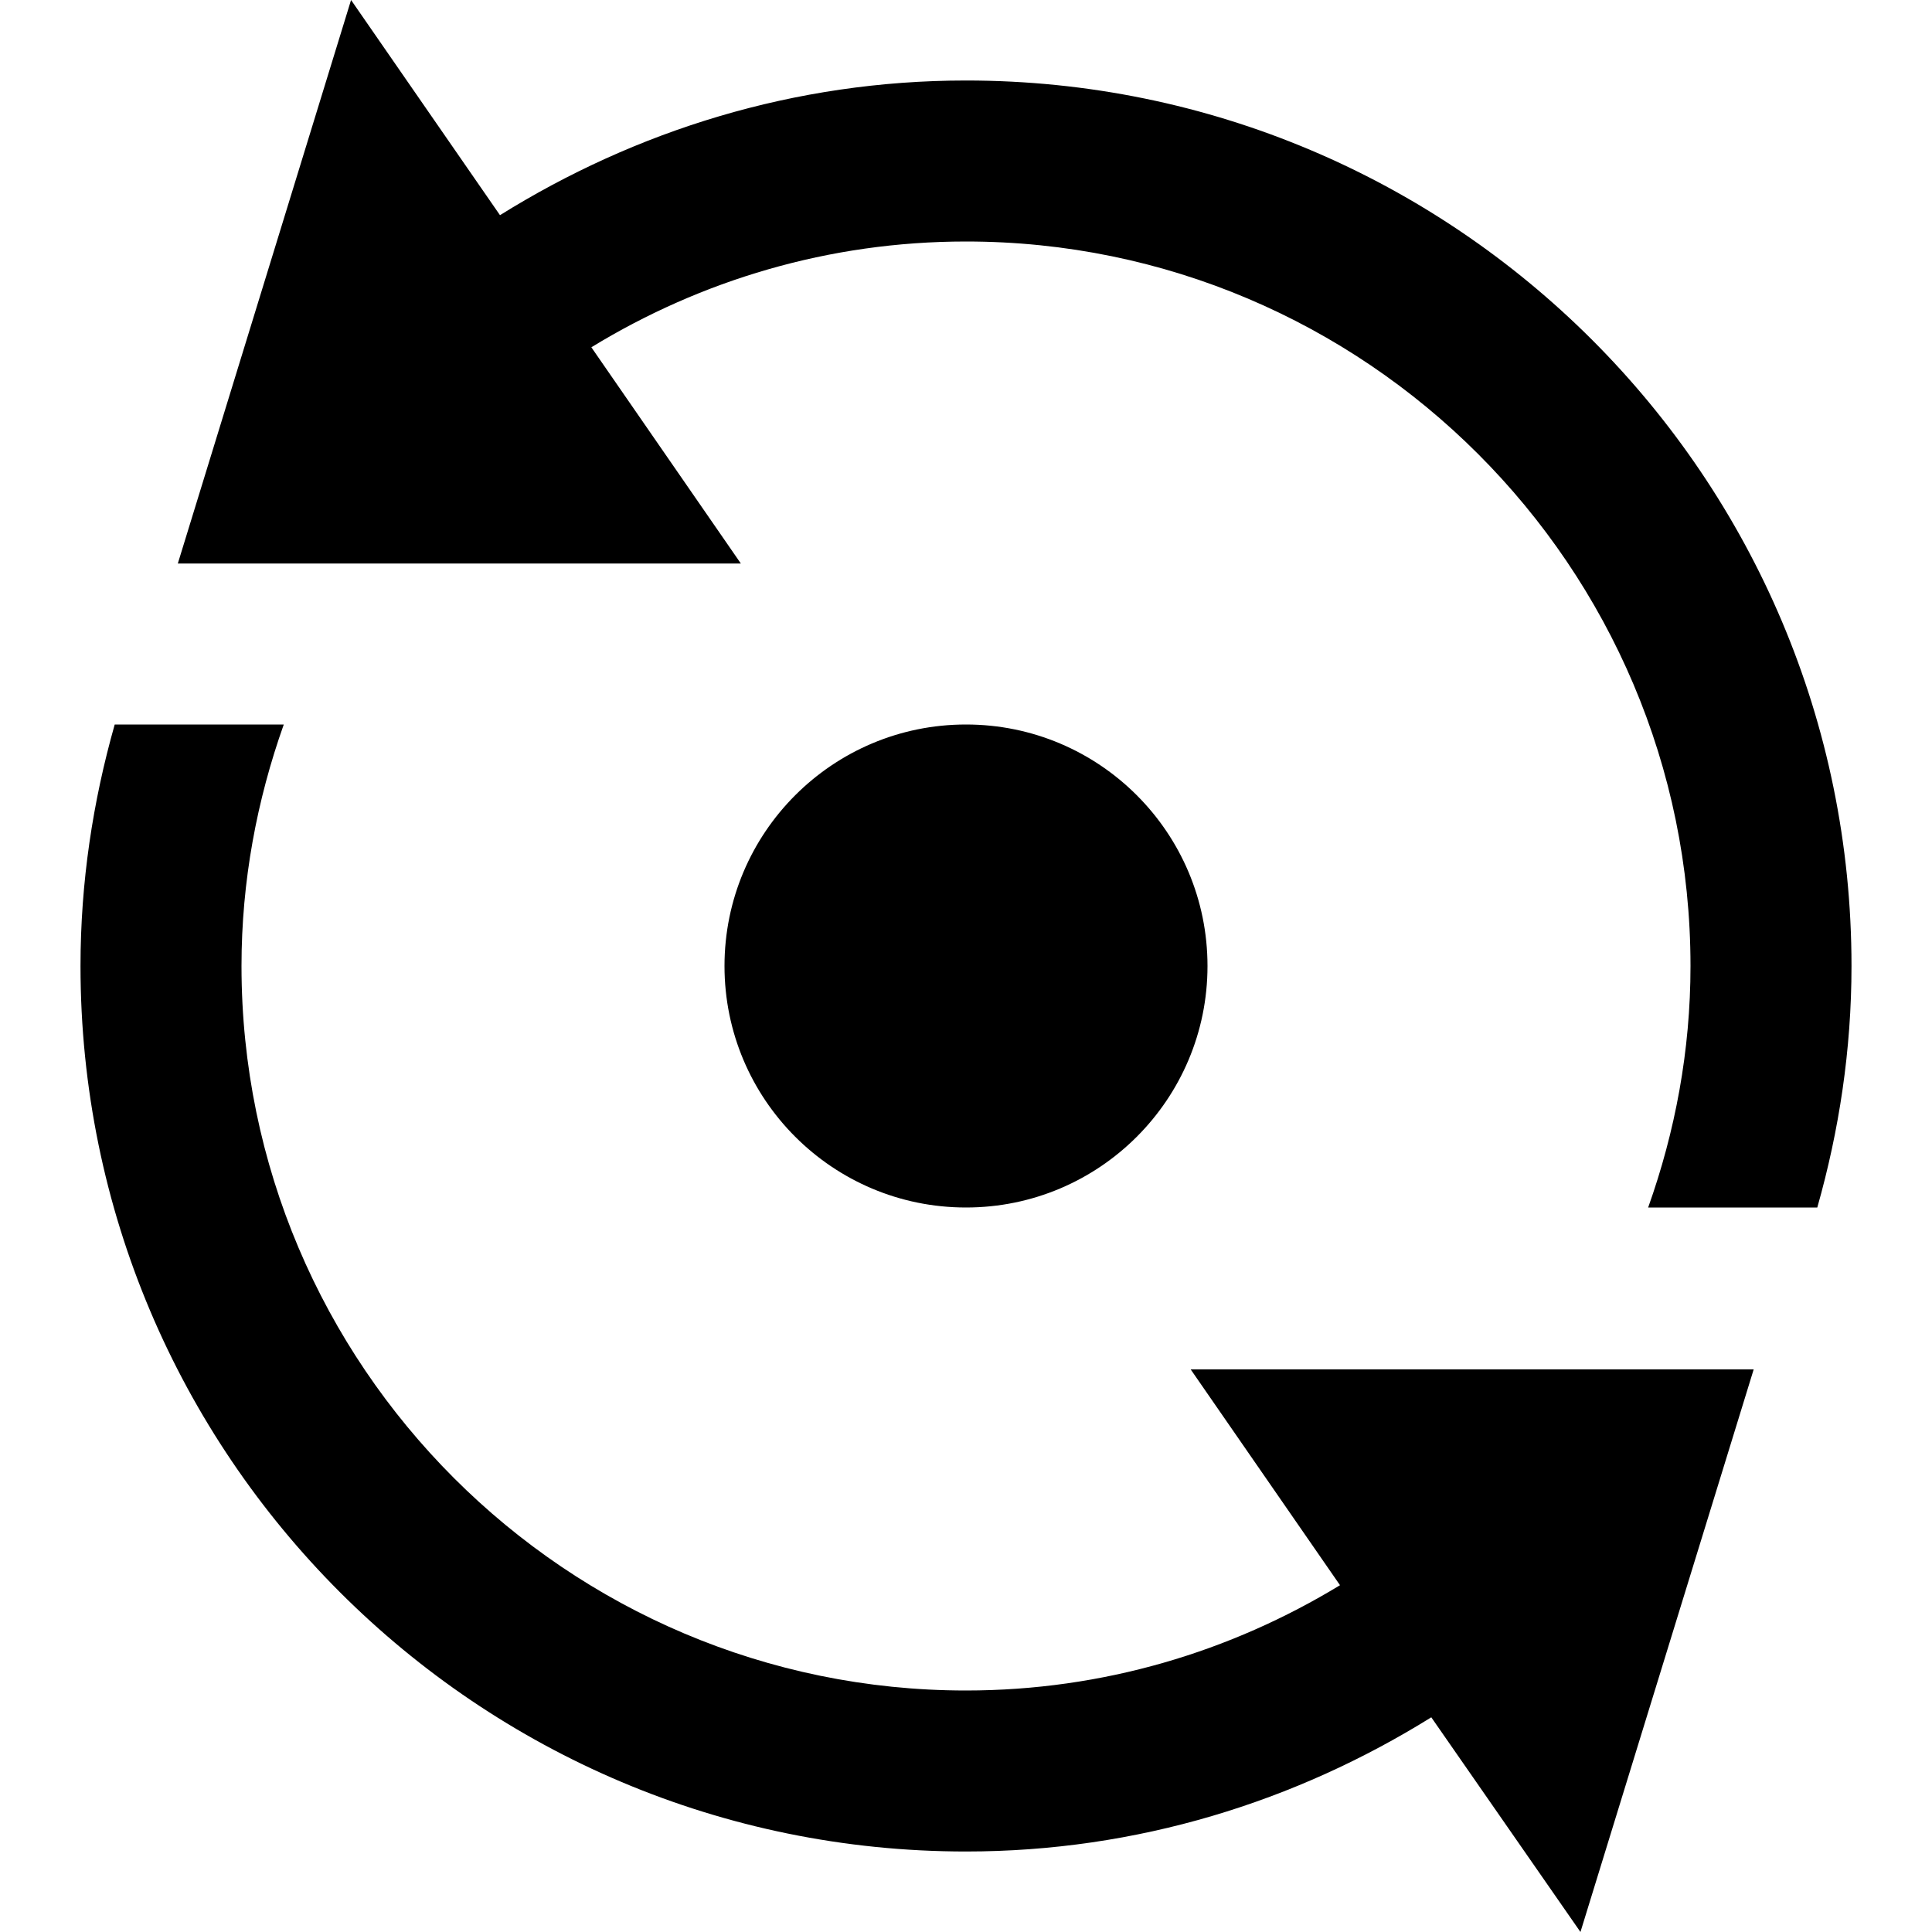
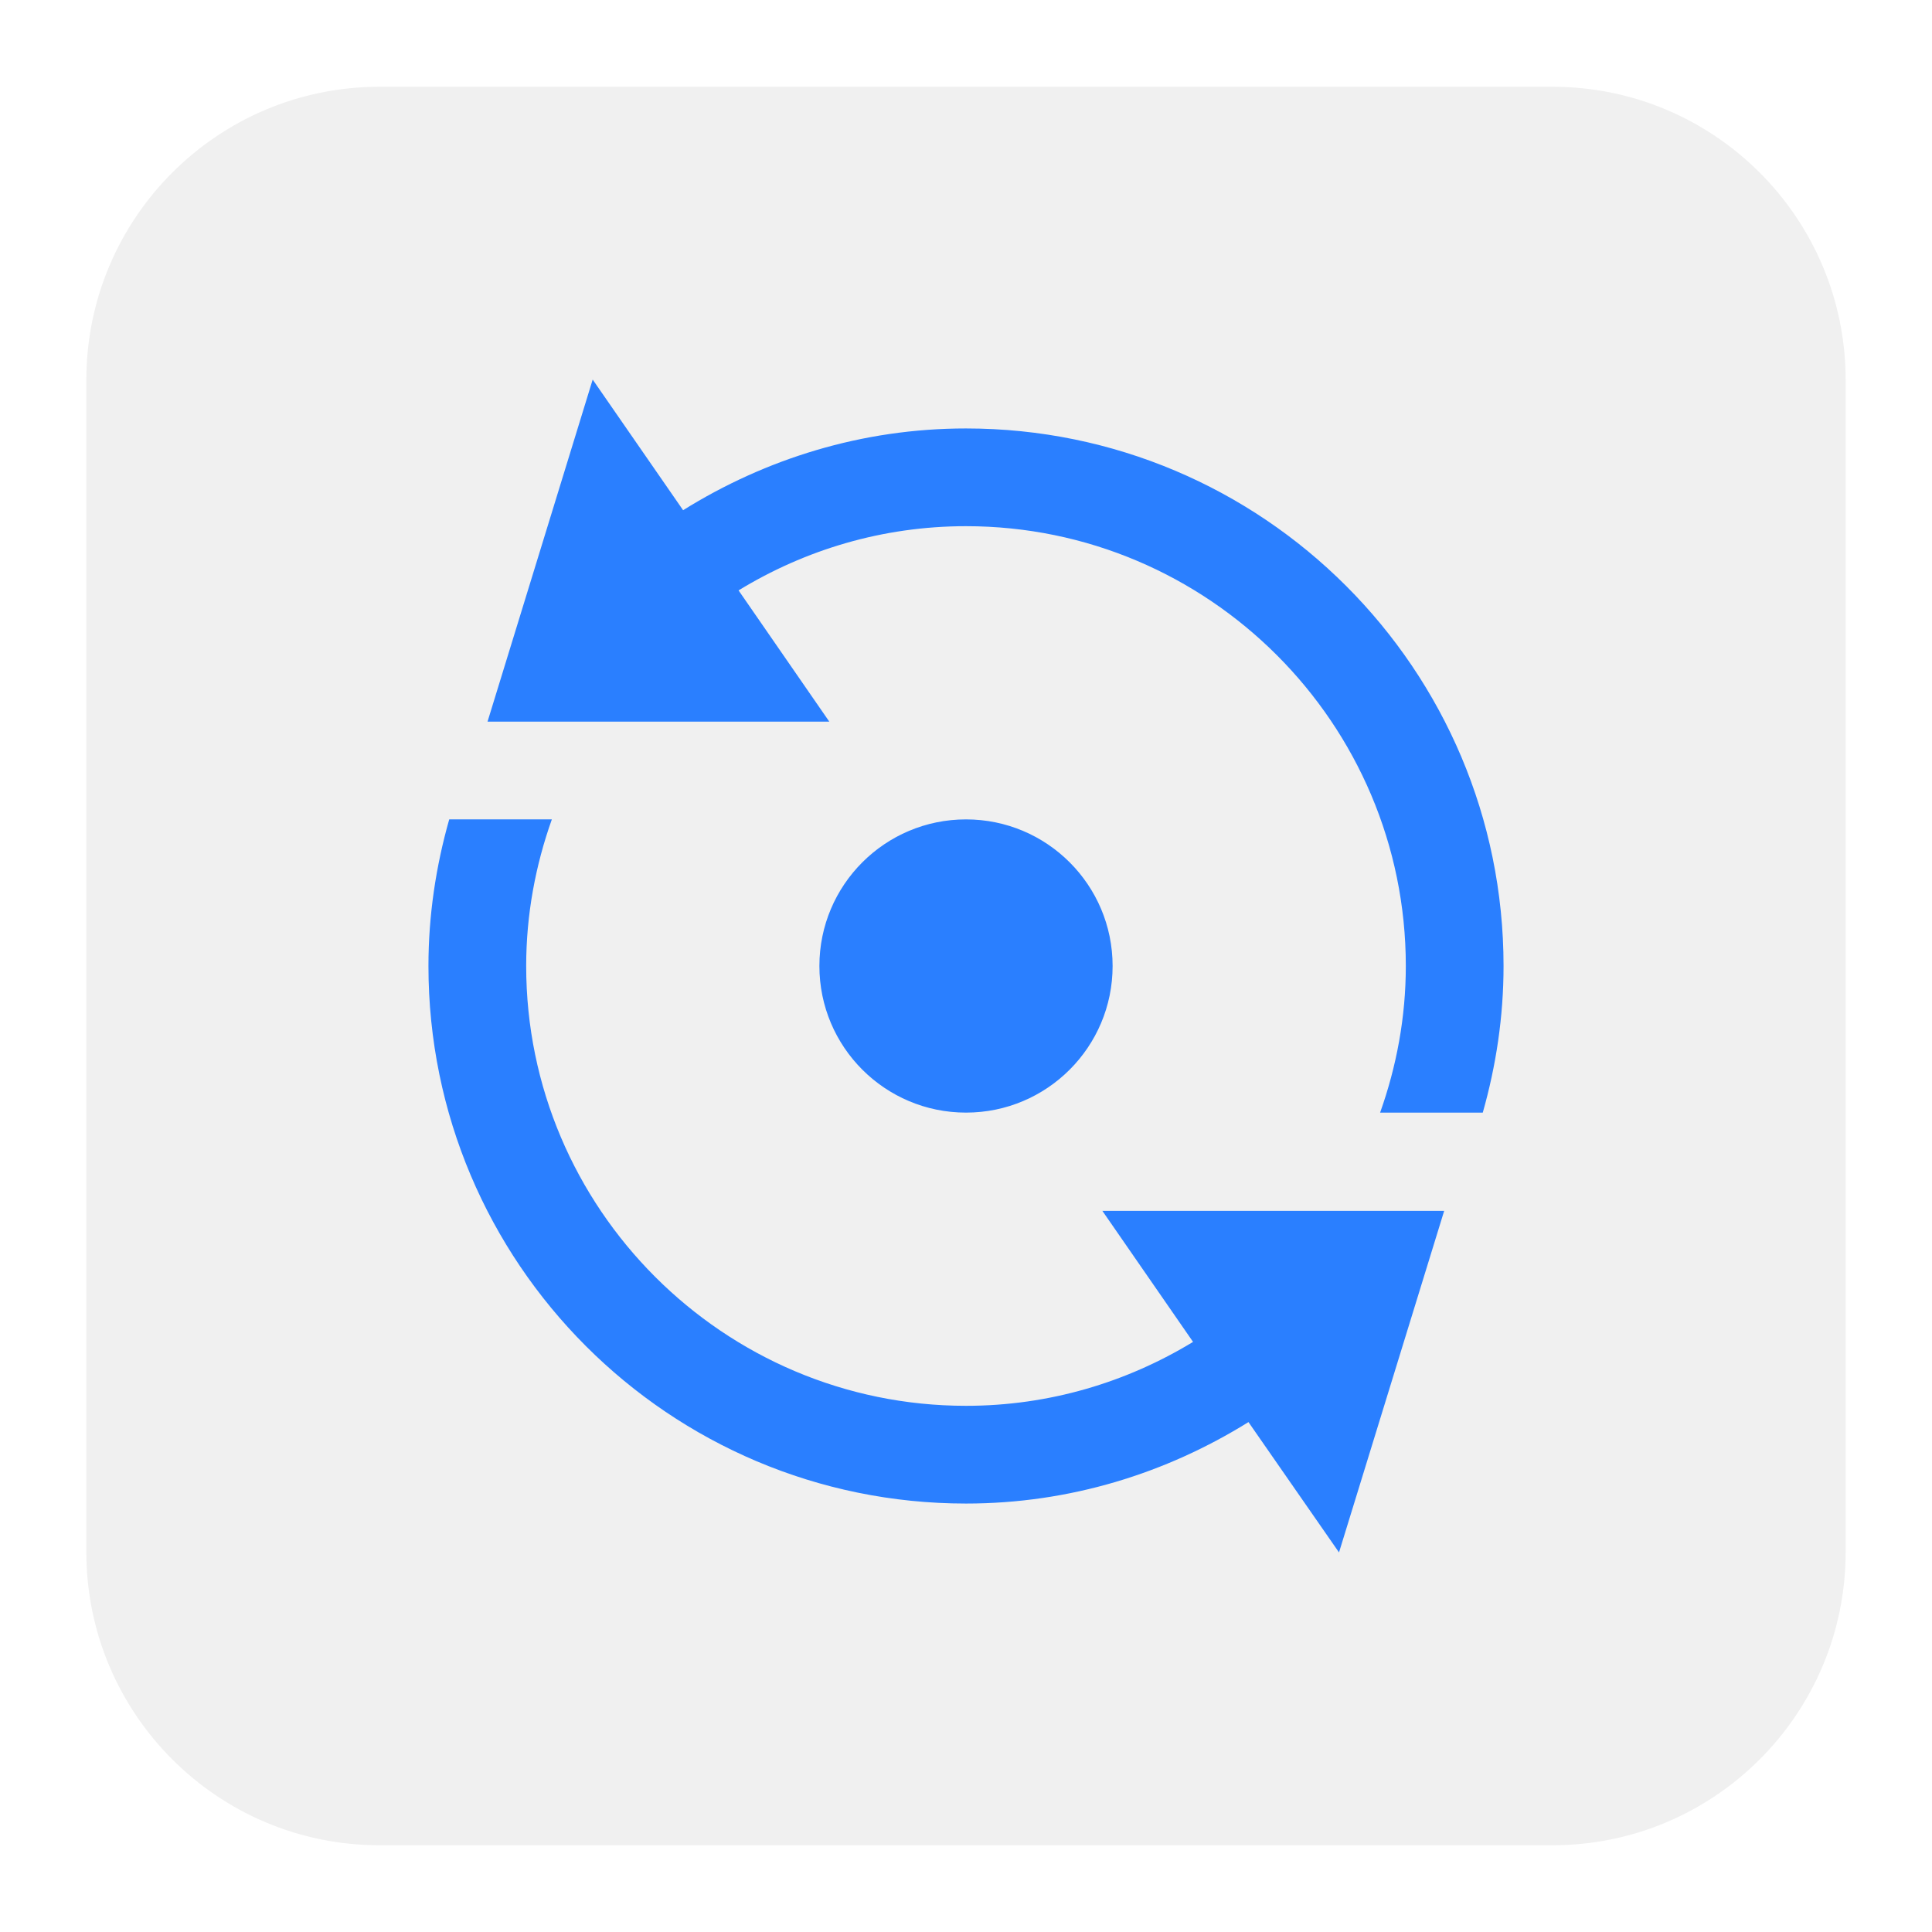
- <svg xmlns="http://www.w3.org/2000/svg" width="24" height="24" viewBox="0 0 24 24">
-   <path d="M23 12c0 1.042-.154 2.045-.425 3h-2.101c.335-.94.526-1.947.526-3 0-4.962-4.037-9-9-9-1.706 0-3.296.484-4.654 1.314l1.857 2.686h-6.994l2.152-7 1.85 2.673c1.683-1.049 3.658-1.673 5.789-1.673 6.074 0 11 4.925 11 11zm-6.354 7.692c-1.357.826-2.944 1.308-4.646 1.308-4.963 0-9-4.038-9-9 0-1.053.191-2.06.525-3h-2.1c-.271.955-.425 1.958-.425 3 0 6.075 4.925 11 11 11 2.127 0 4.099-.621 5.78-1.667l1.853 2.667 2.152-6.989h-6.994l1.855 2.681zm-4.646-10.692c-1.657 0-3 1.343-3 3s1.343 3 3 3 3-1.343 3-3-1.343-3-3-3z" />
+ <svg xmlns="http://www.w3.org/2000/svg" width="128px" height="128px" viewBox="0 0 128 128" version="1.1" id="svg7">
+   <defs id="defs11" />
+   <g id="surface1">
+     <path style="fill:#f0f0f0;fill-opacity:1;fill-rule:nonzero;stroke:none" d="m 25.15,5.748 h 77.699 c 10.73,0 19.43,8.699 19.43,19.43 v 77.645 c 0,10.73 -8.699,19.43 -19.43,19.43 H 25.15 c -10.73,0 -19.43,-8.699 -19.43,-19.43 V 25.178 c 0,-10.73 8.699,-19.43 19.43,-19.43 z m 0,0" id="path2" />
+     <path d="m 99.614,64 c 0,3.374 -0.499,6.621 -1.376,9.713 H 91.436 C 92.52,70.67 93.139,67.409 93.139,64 93.139,47.935 80.068,34.861 64,34.861 c -5.523,0 -10.671,1.567 -15.068,4.254 l 6.012,8.696 H 32.3 l 6.967,-22.663 5.99,8.654 C 50.706,30.406 57.101,28.386 64,28.386 83.665,28.386 99.614,44.331 99.614,64 Z M 79.042,88.904 C 74.649,91.578 69.51,93.139 64,93.139 47.932,93.139 34.861,80.065 34.861,64 c 0,-3.409 0.618,-6.67 1.7,-9.713 h -6.799 c -0.877,3.092 -1.376,6.339 -1.376,9.713 0,19.669 15.945,35.614 35.614,35.614 6.886,0 13.271,-2.011 18.714,-5.397 l 5.999,8.635 6.967,-22.628 H 73.036 Z M 64,54.287 c -5.365,0 -9.713,4.348 -9.713,9.713 0,5.365 4.348,9.713 9.713,9.713 5.365,0 9.713,-4.348 9.713,-9.713 0,-5.365 -4.348,-9.713 -9.713,-9.713 z" id="path2-3" style="stroke-width:3.238;fill:#2a7fff" />
+   </g>
</svg>
